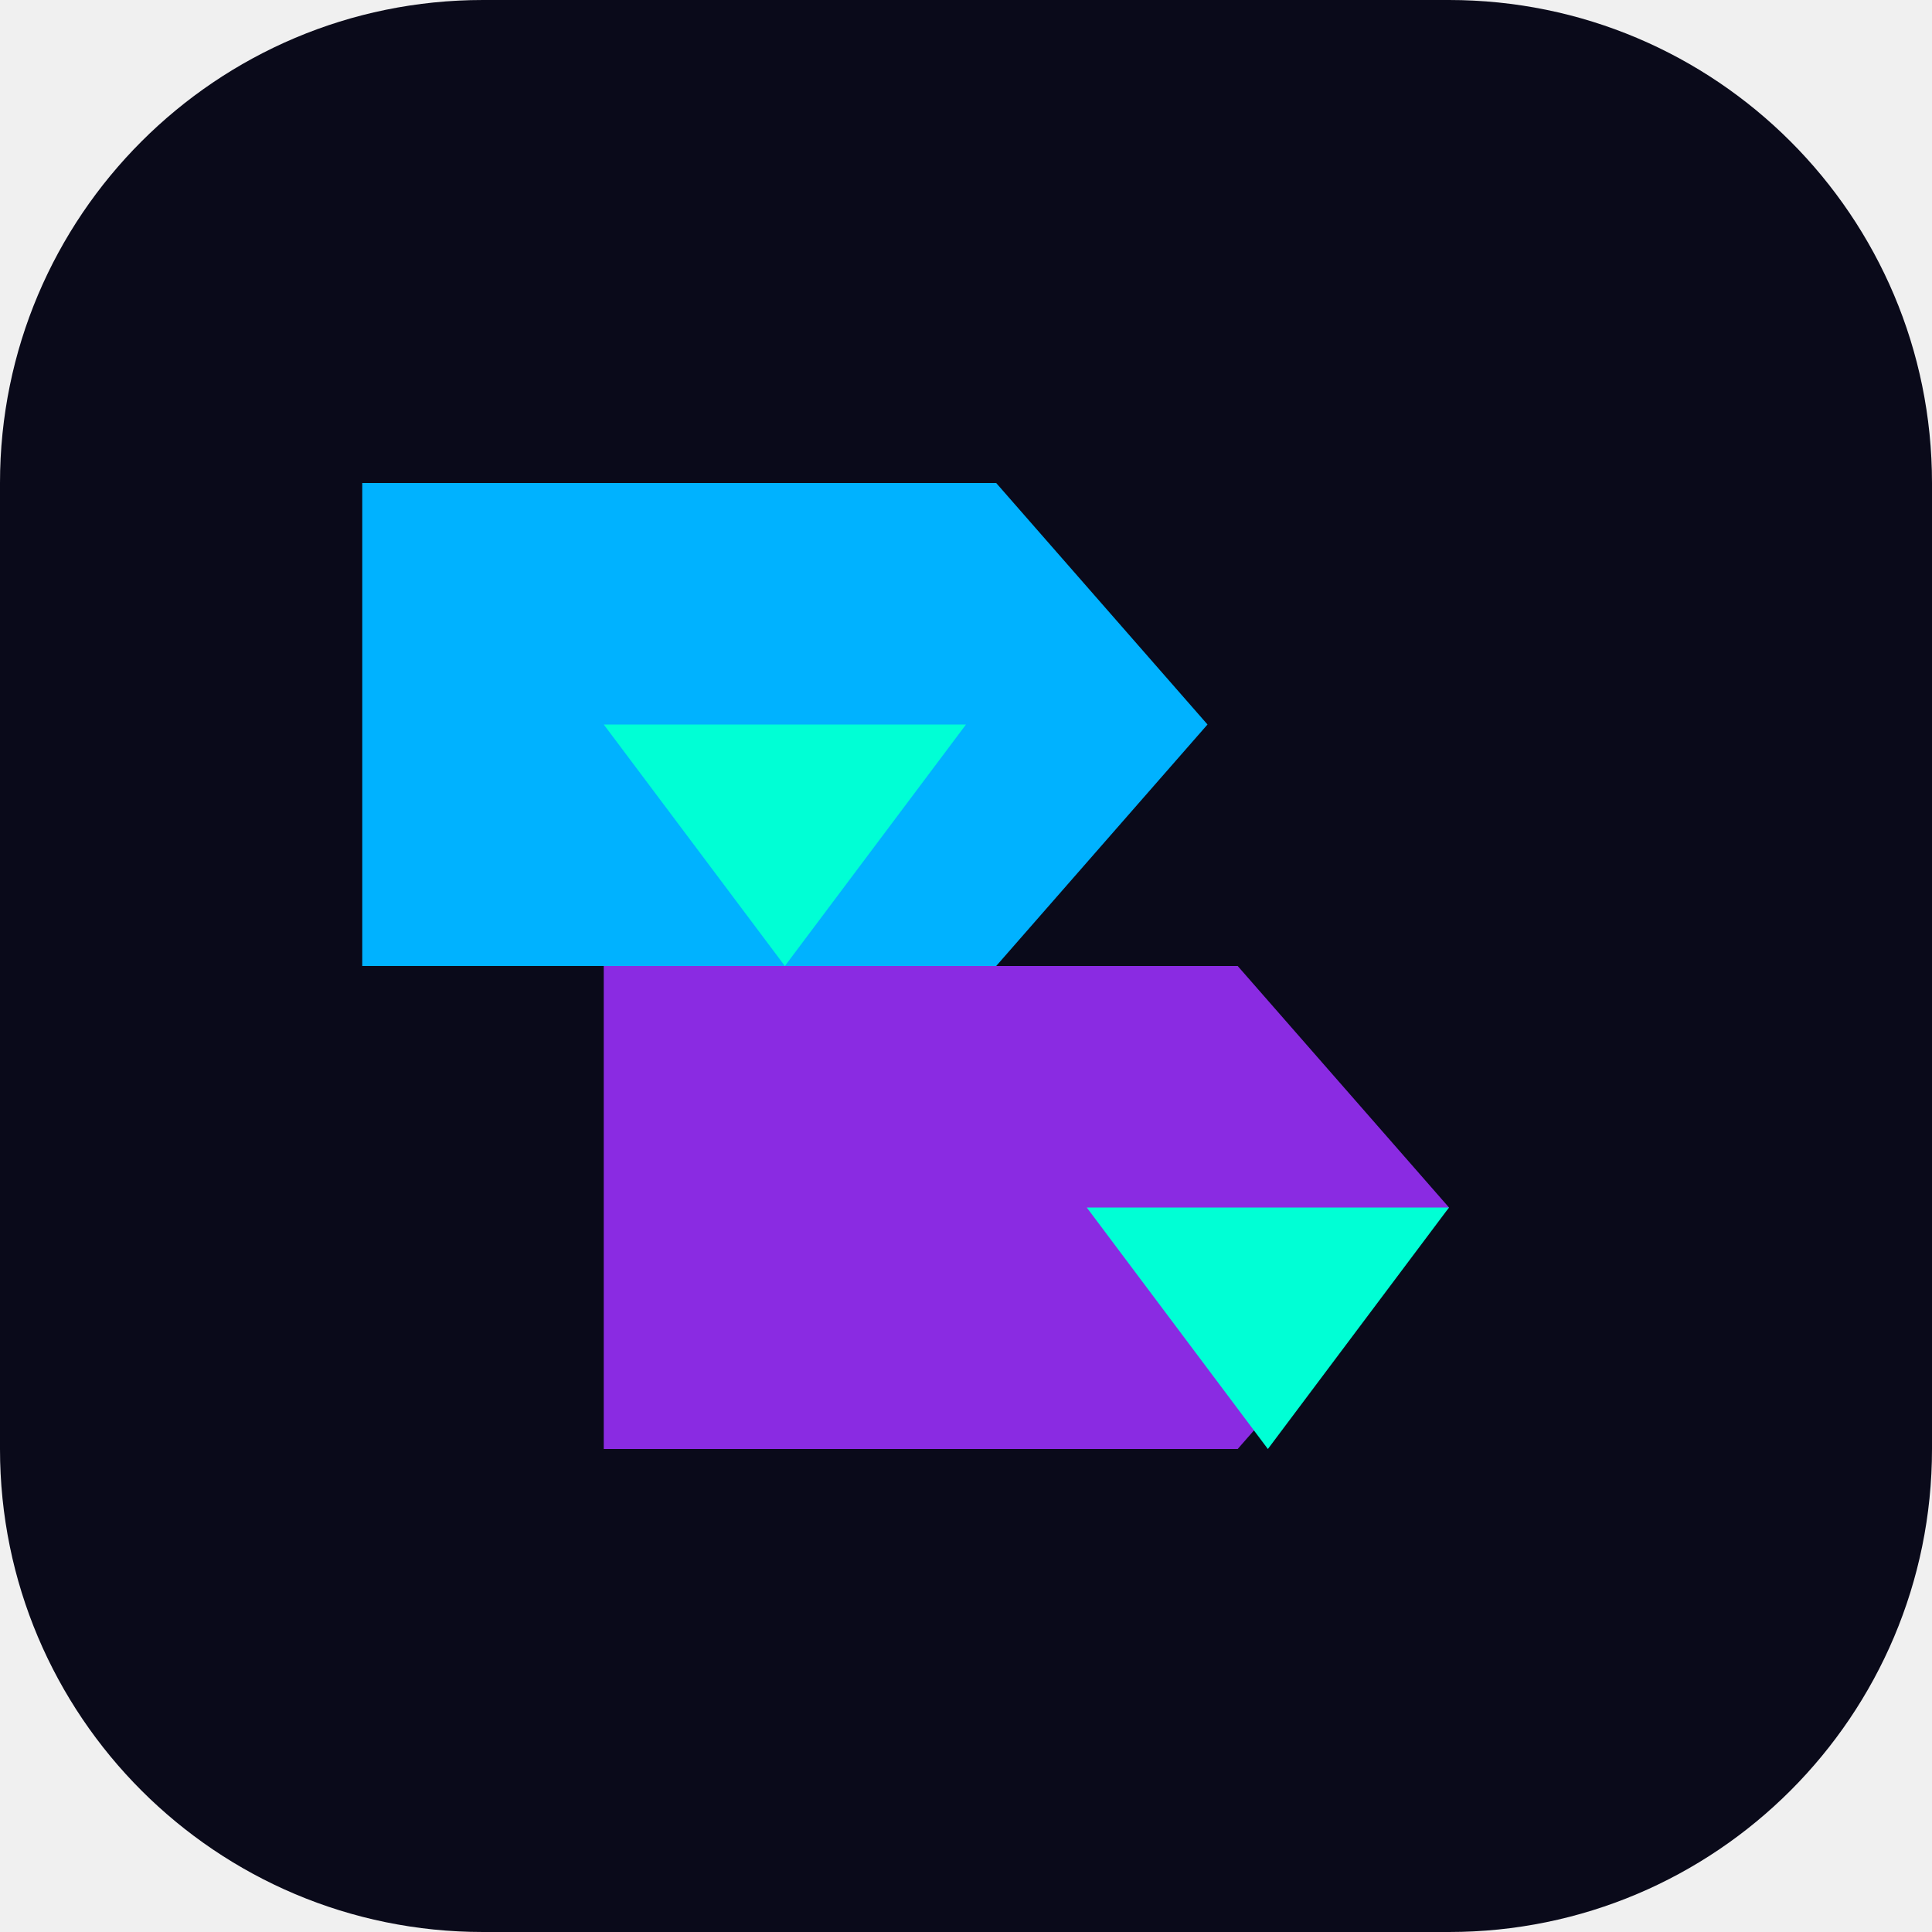
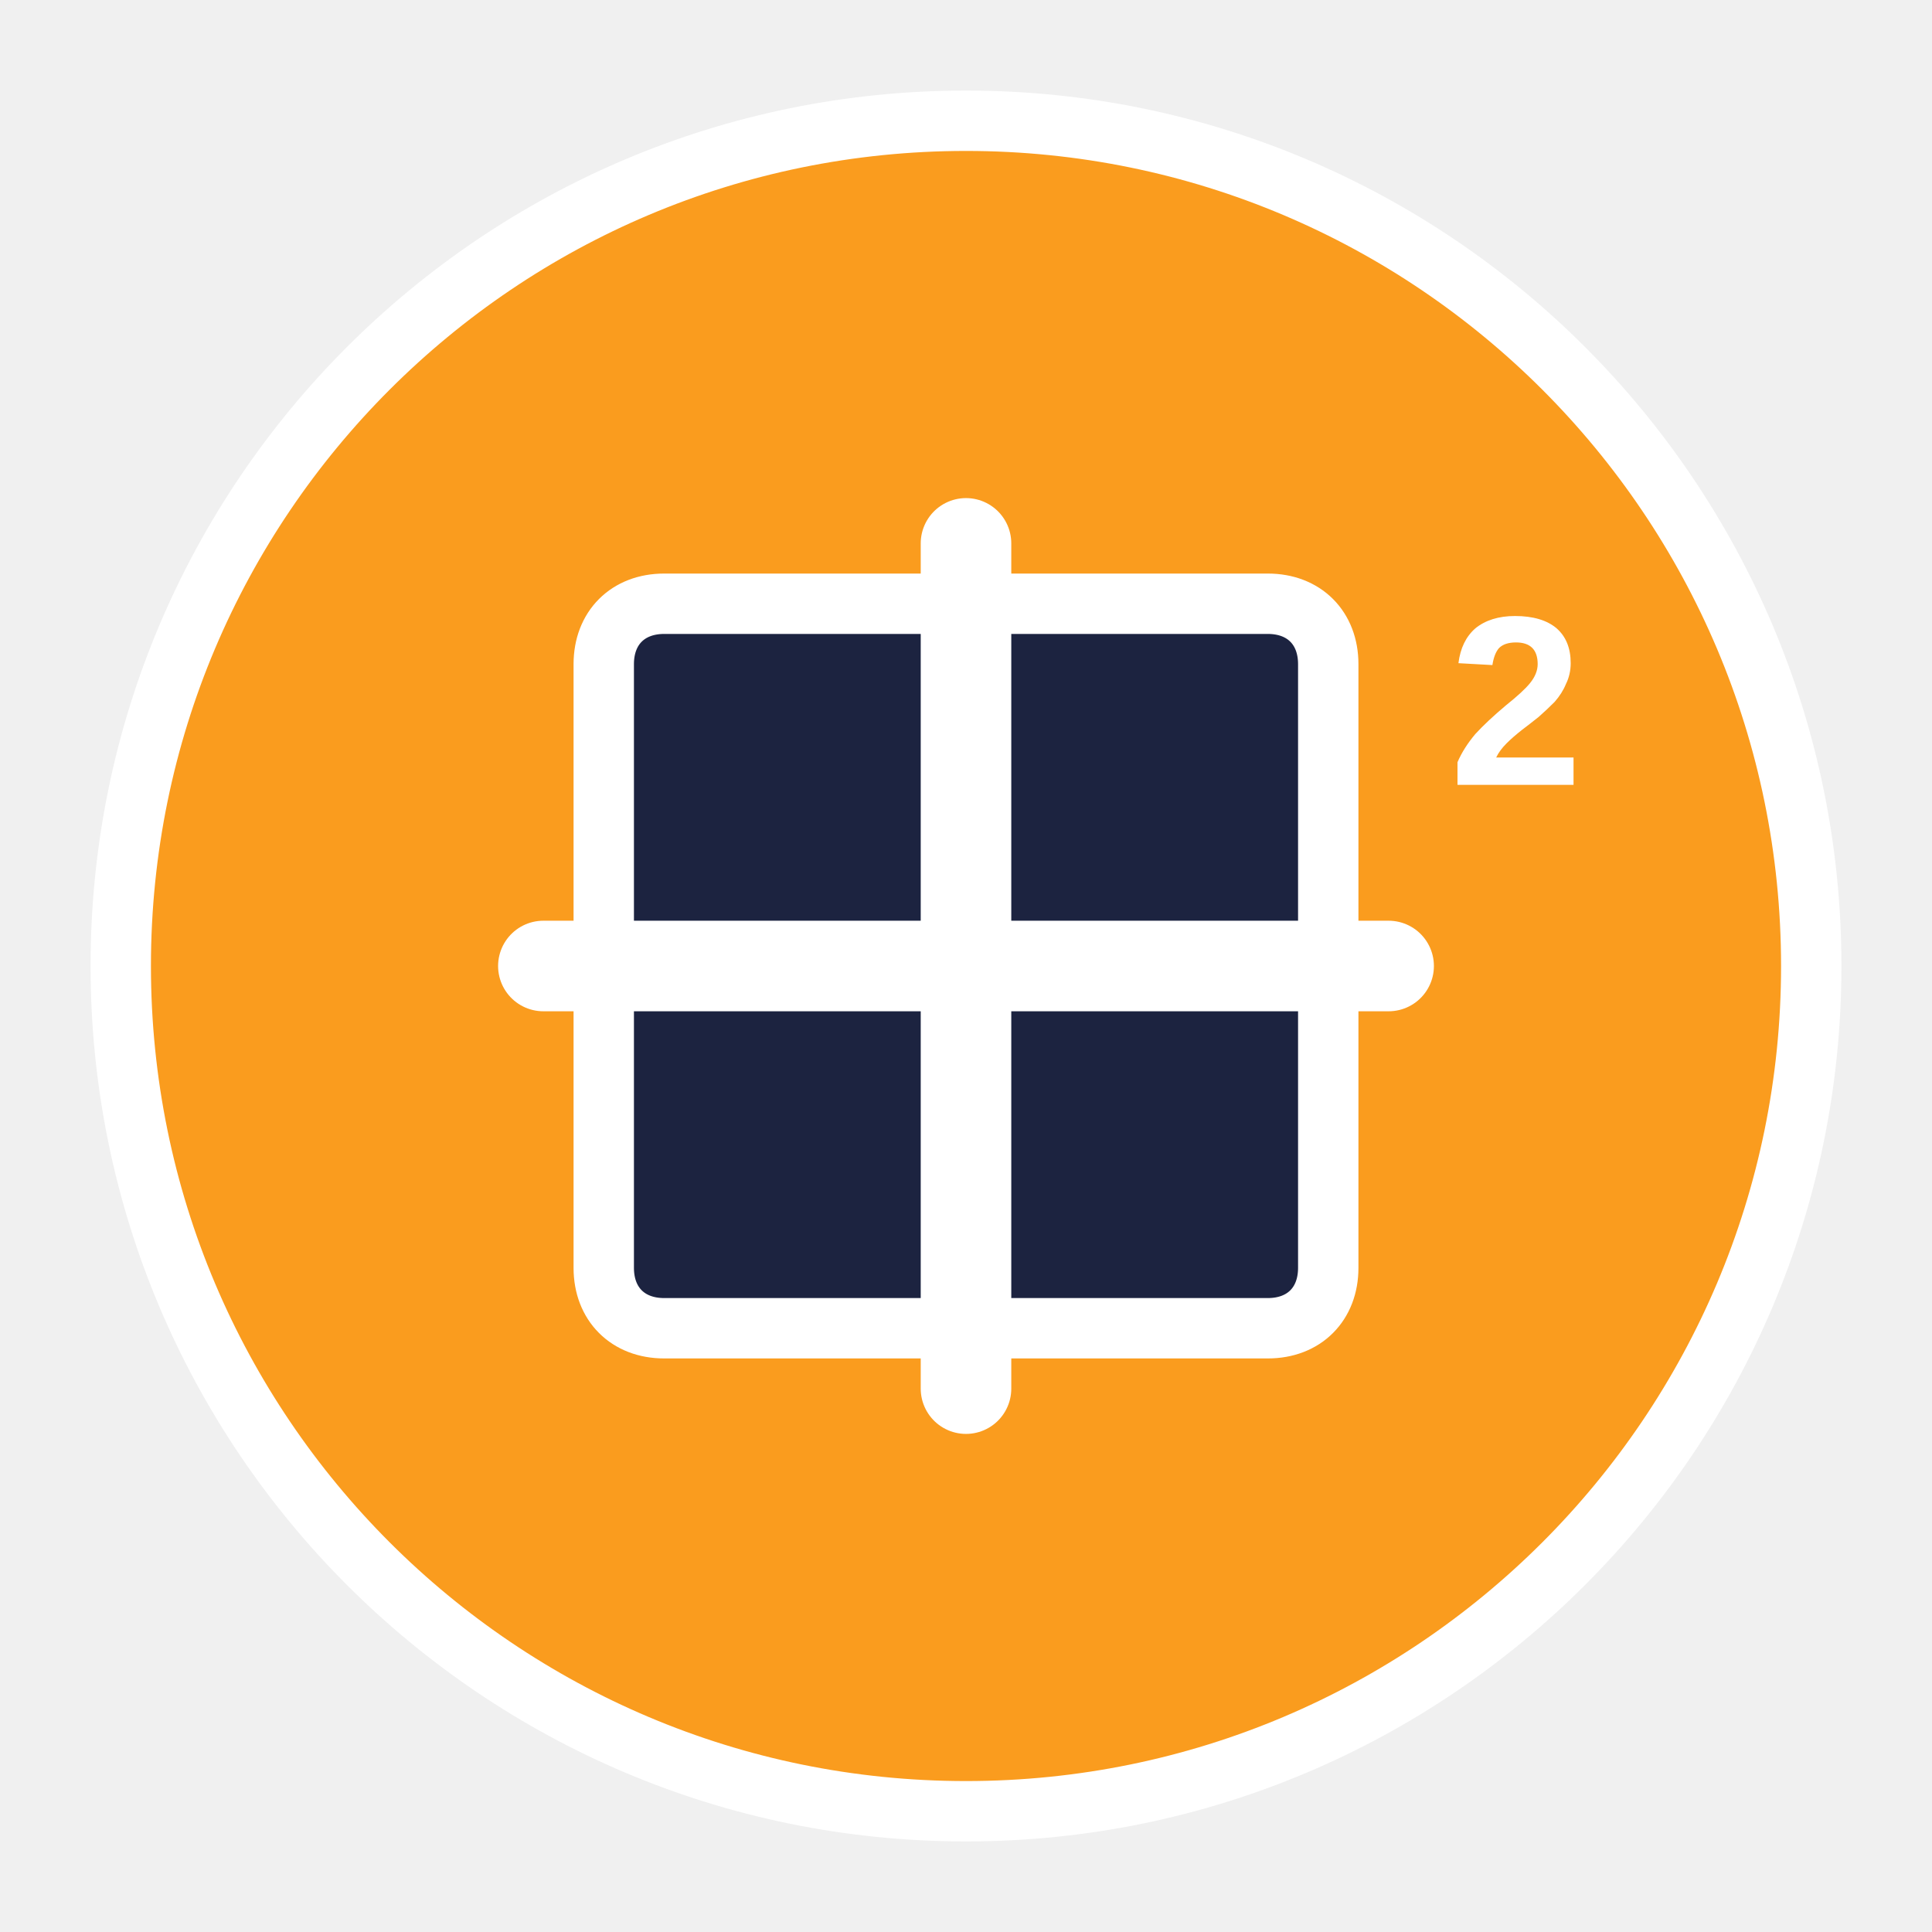
- <svg xmlns="http://www.w3.org/2000/svg" width="32" height="32" viewBox="0 0 32 32" fill="none">
-   <rect width="32" height="32" rx="8" fill="#0A0A1A" />
-   <path d="M6 8H16.5L20 12L16.5 16H6V8Z" fill="#00B2FF" />
-   <path d="M10 16H20.5L24 20L20.5 24H10V16Z" fill="#8A2BE2" />
-   <path d="M10 12L13 16L16 12H10Z" fill="#00FFD5" />
-   <path d="M18 20L21 24L24 20H18Z" fill="#00FFD5" />
+ <svg xmlns="http://www.w3.org/2000/svg" viewBox="0 0 32 32" width="32" height="32">
+   <circle cx="16" cy="16" r="14" fill="#fa9c1e" stroke="#fff" stroke-width="1" />
+   <path d="M21 10H11c-0.6 0-1 0.4-1 1v10c0 0.6 0.4 1 1 1h10c0.6 0 1-0.4 1-1V11c0-0.6-0.4-1-1-1z" fill="#1c2340" stroke="#fff" stroke-width="1" />
+   <path d="M16 9v14M9 16h14" stroke="#fff" stroke-width="1.5" stroke-linecap="round" />
+   <text x="24" y="13" fill="#fff" font-family="Arial, sans-serif" font-size="4" font-weight="bold">2</text>
</svg>
